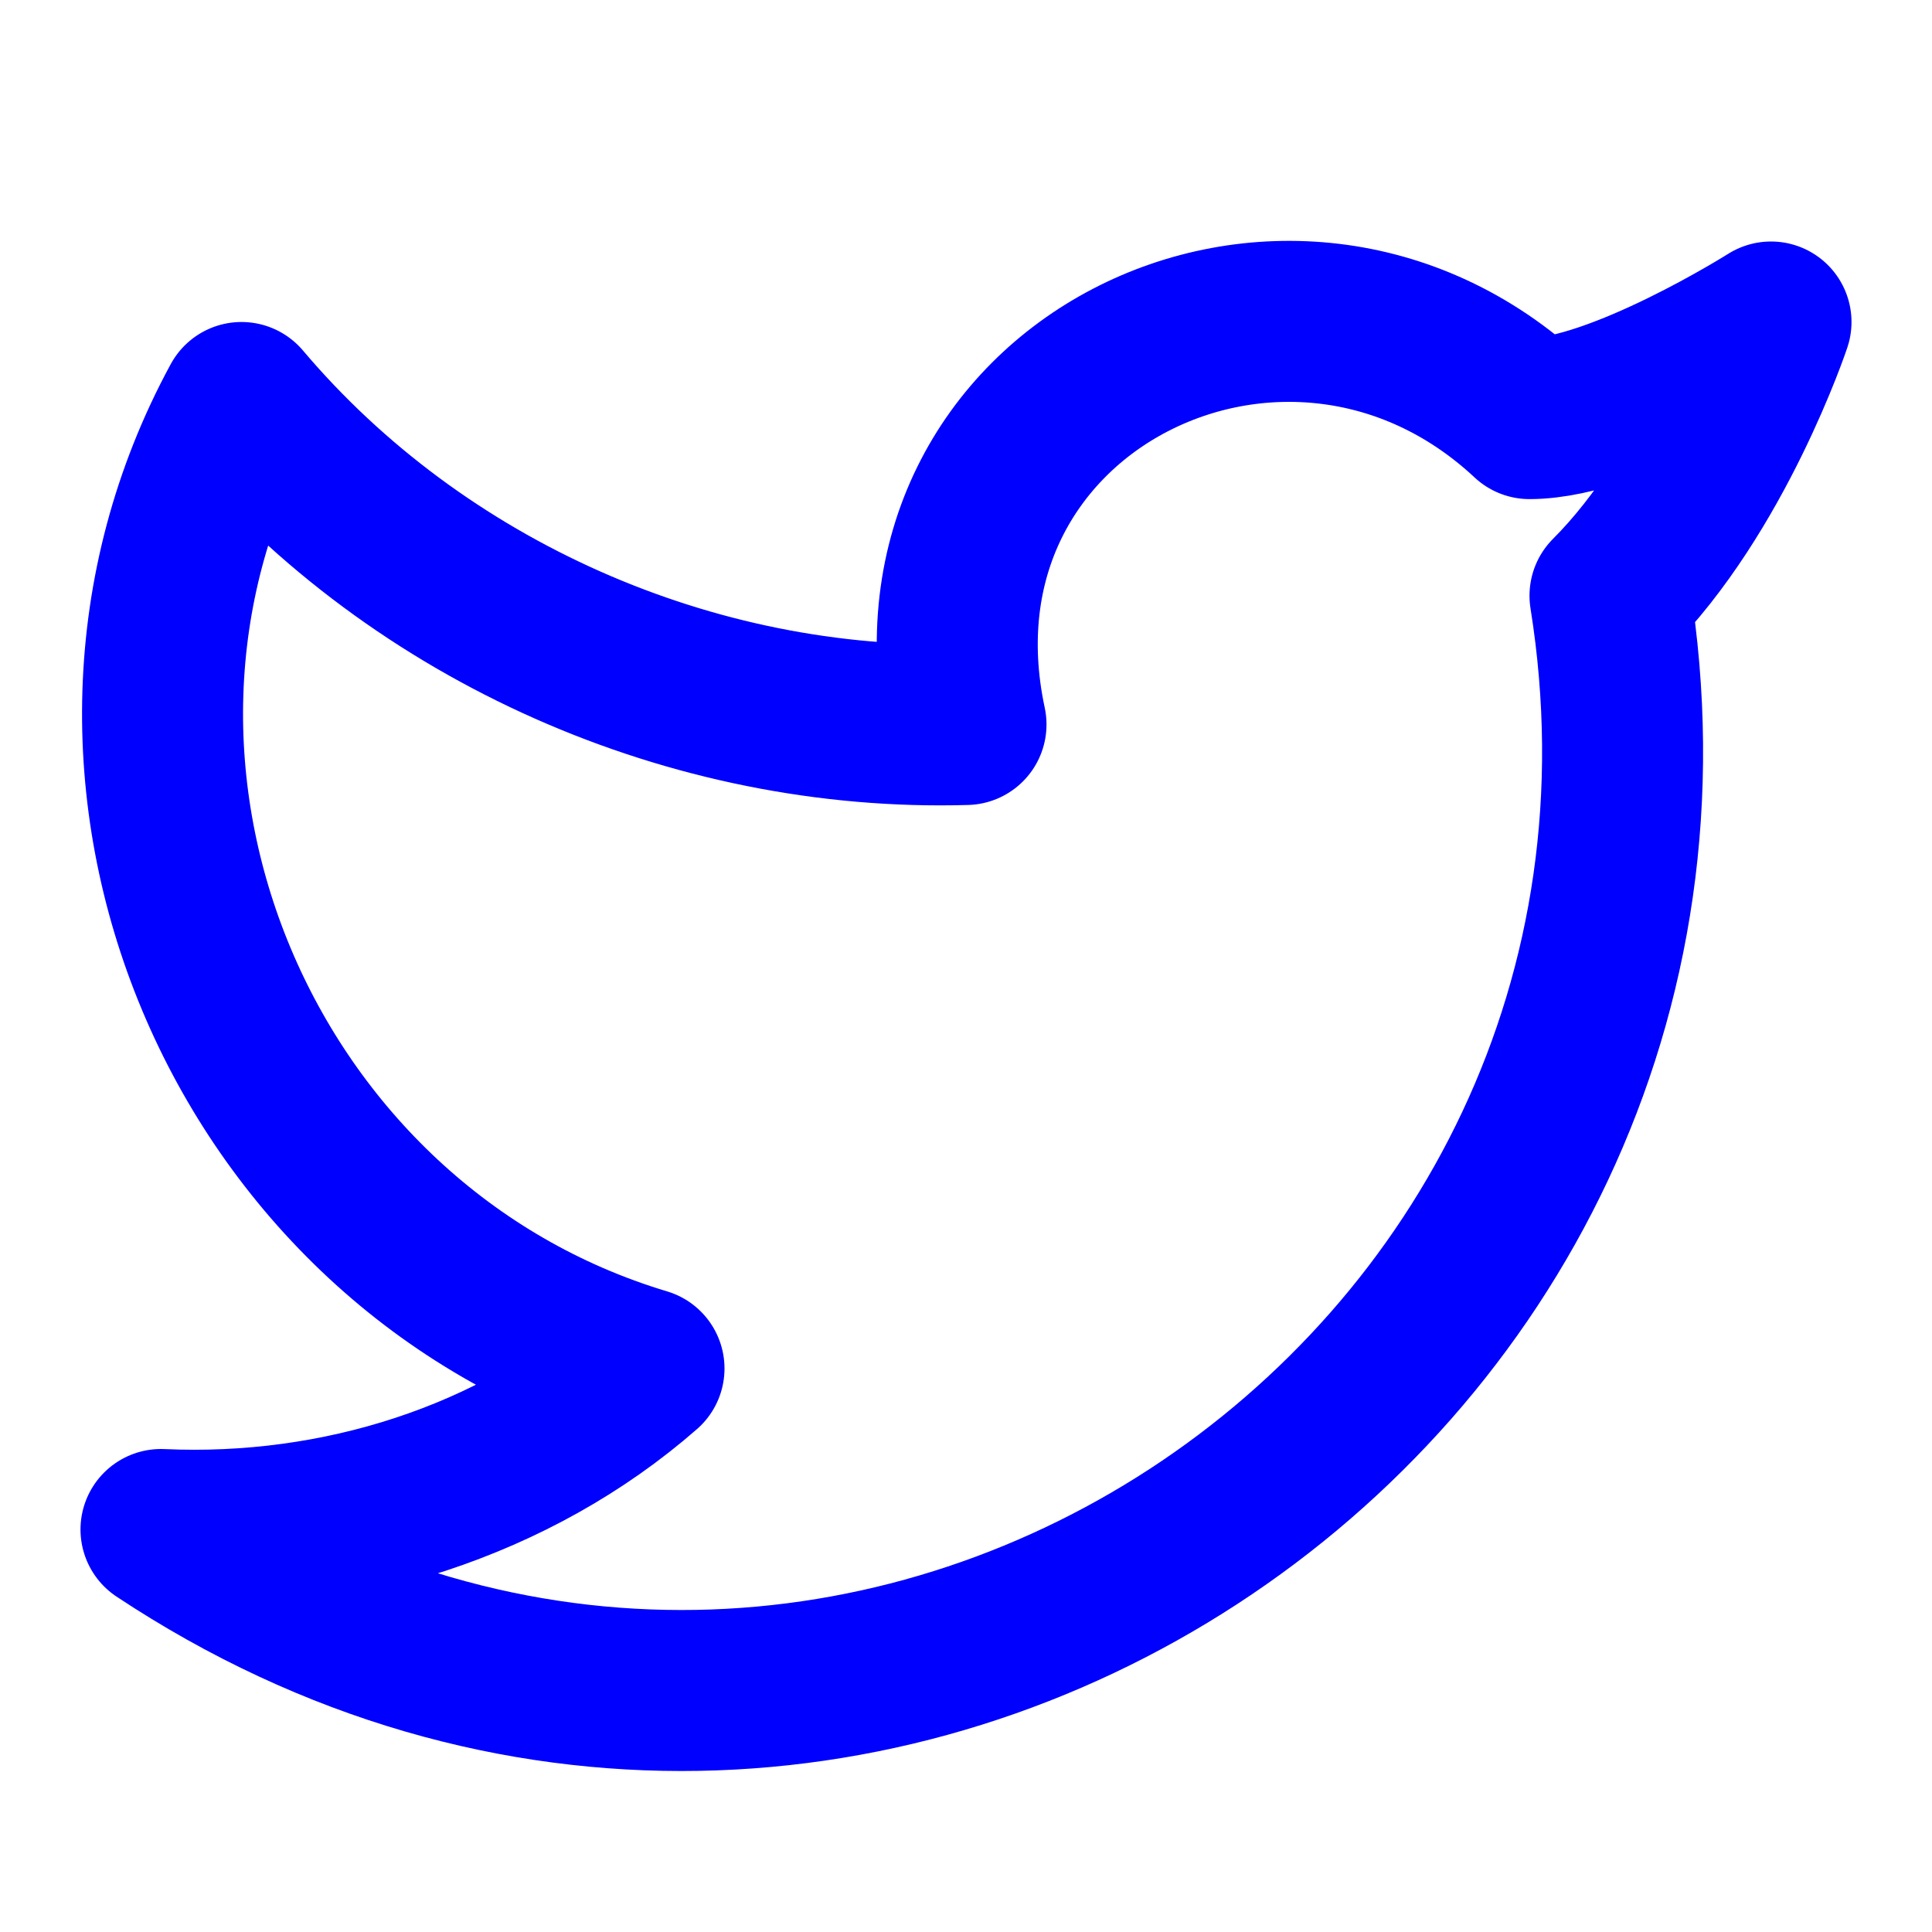
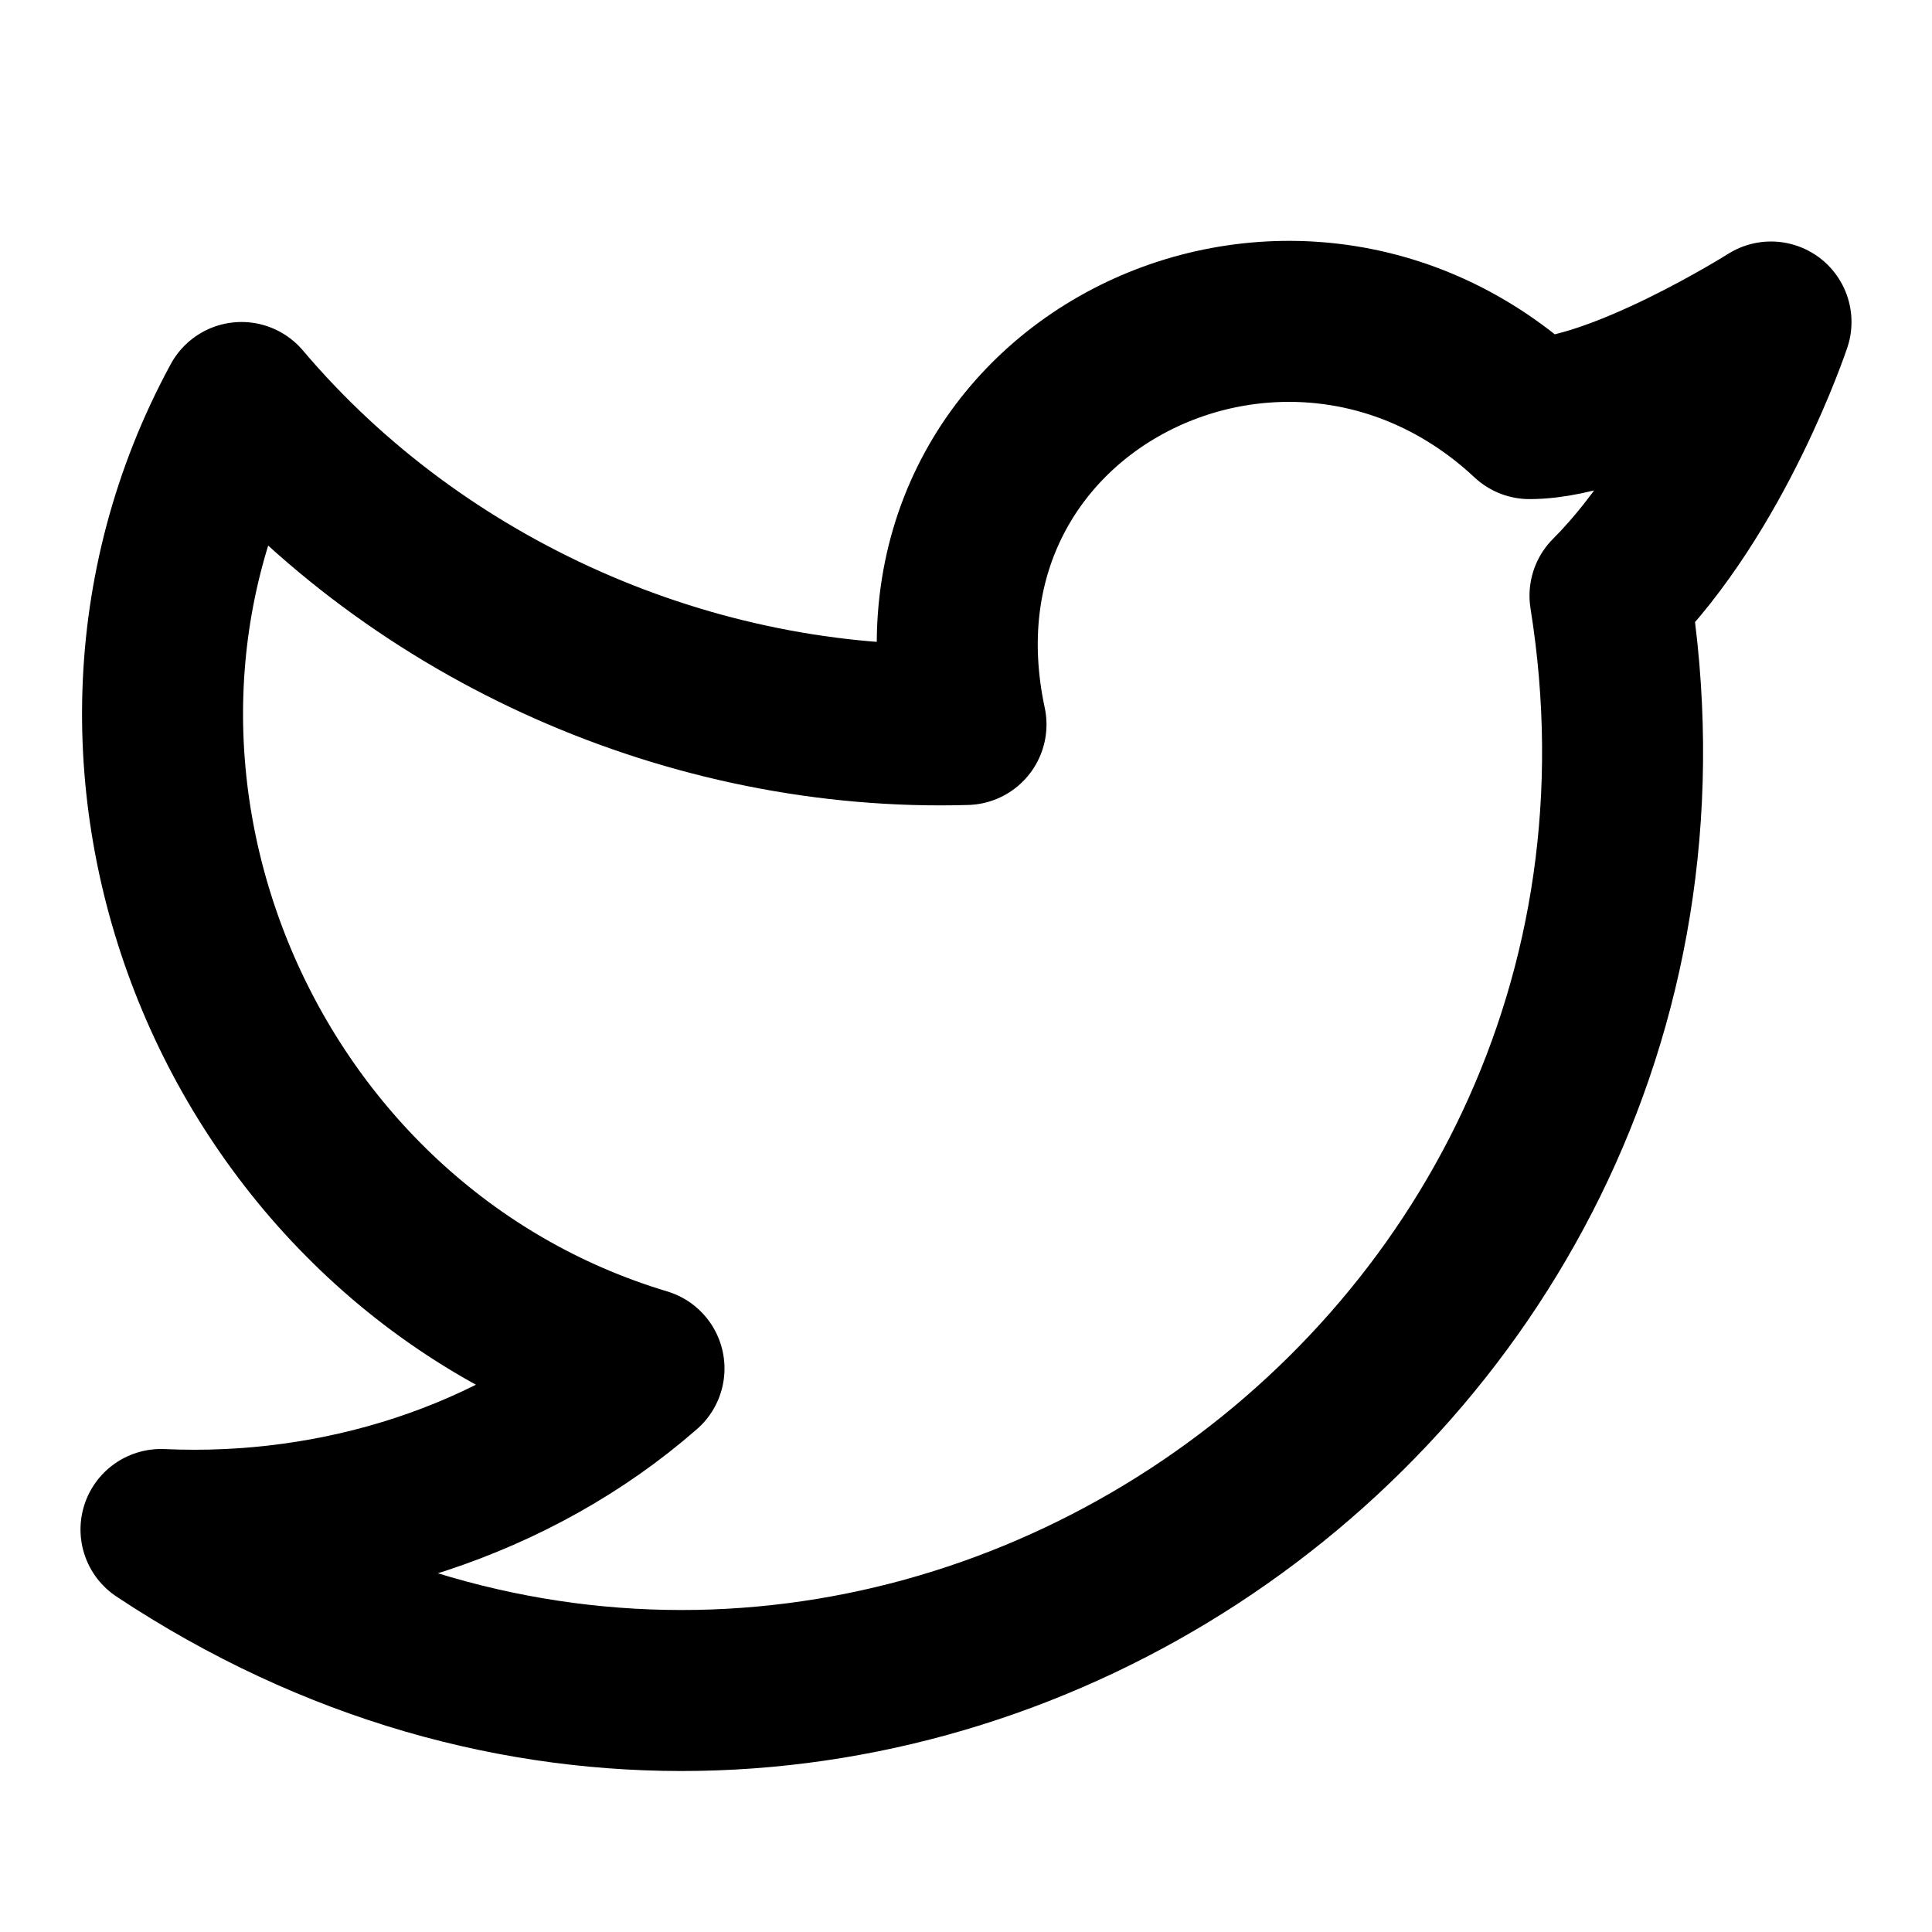
- <svg xmlns="http://www.w3.org/2000/svg" width="24" height="24" viewBox="0 0 24 24" fill="none" stroke="blue" stroke-width="2" stroke-linecap="round" stroke-linejoin="round" class="lucide lucide-twitter">
+ <svg xmlns="http://www.w3.org/2000/svg" width="24" height="24" viewBox="0 0 24 24" fill="none" stroke="currentColor" stroke-width="2" stroke-linecap="round" stroke-linejoin="round" class="lucide lucide-twitter">
  <path d="M22 4s-.7 2.1-2 3.4c1.6 10-9.4 17.3-18 11.6 2.2.1 4.4-.6 6-2C3 15.5.5 9.6 3 5c2.2 2.6 5.6 4.1 9 4-.9-4.2 4-6.6 7-3.8 1.1 0 3-1.2 3-1.2z" />
</svg>
